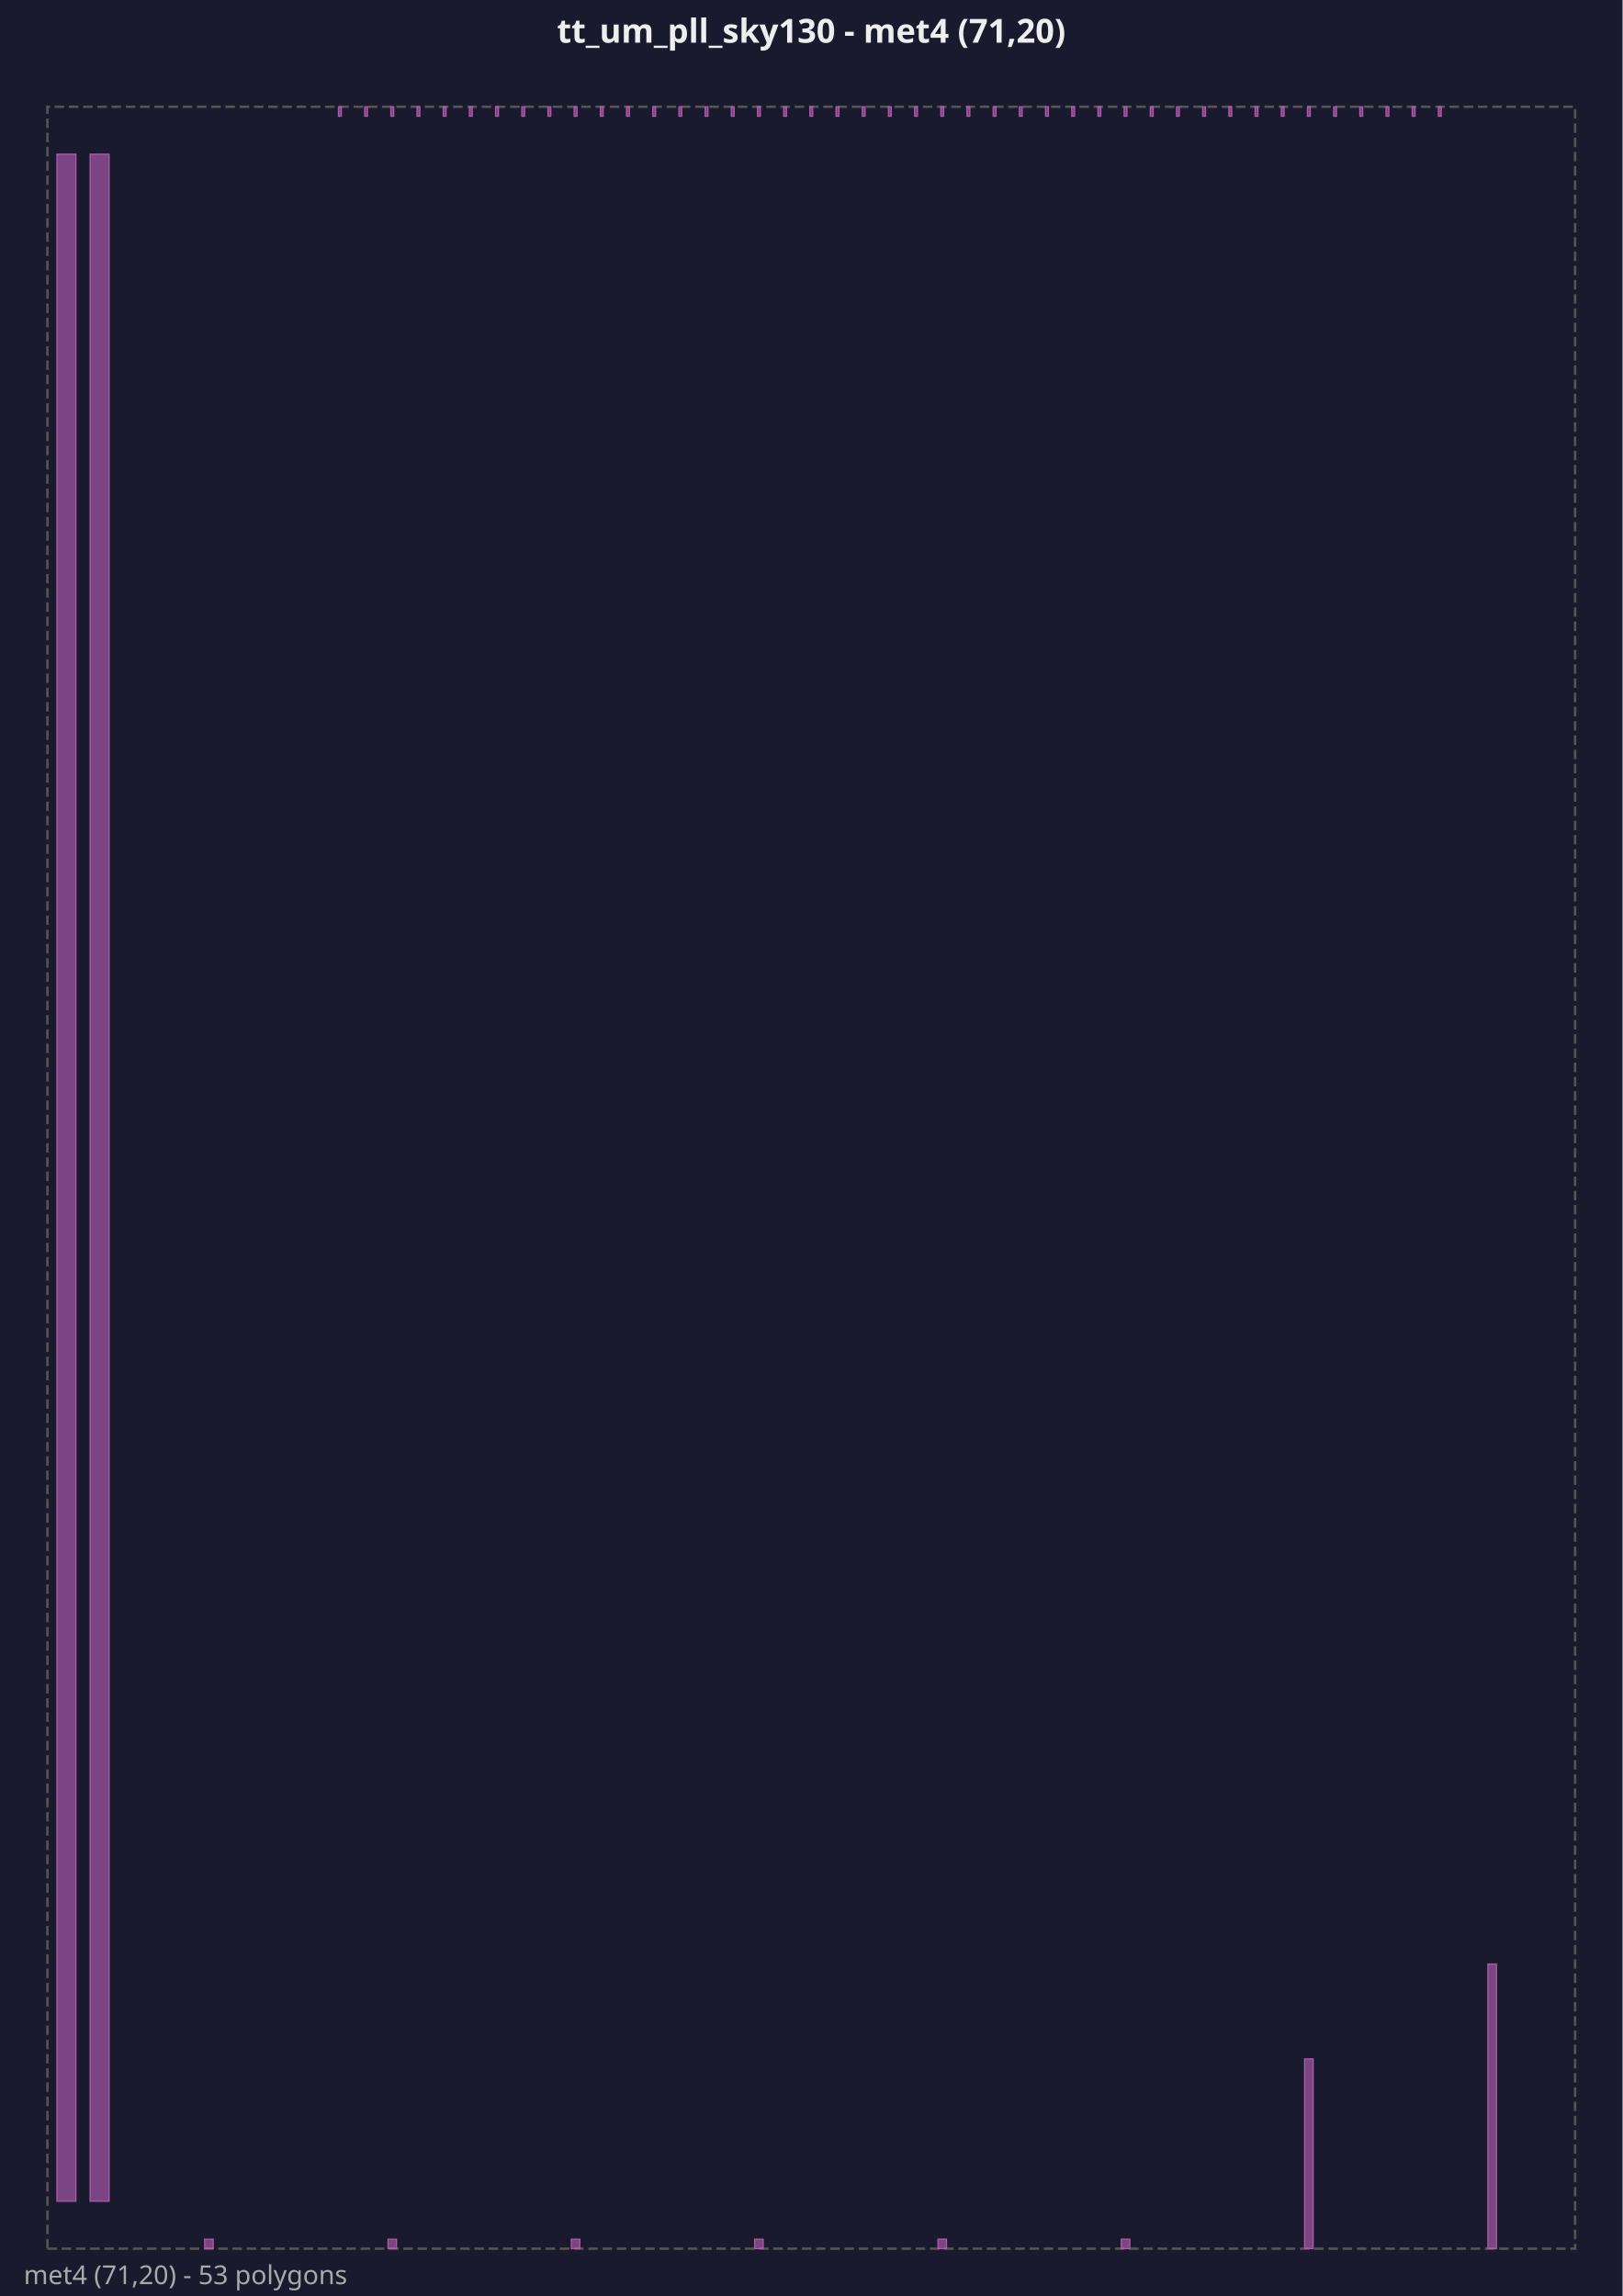
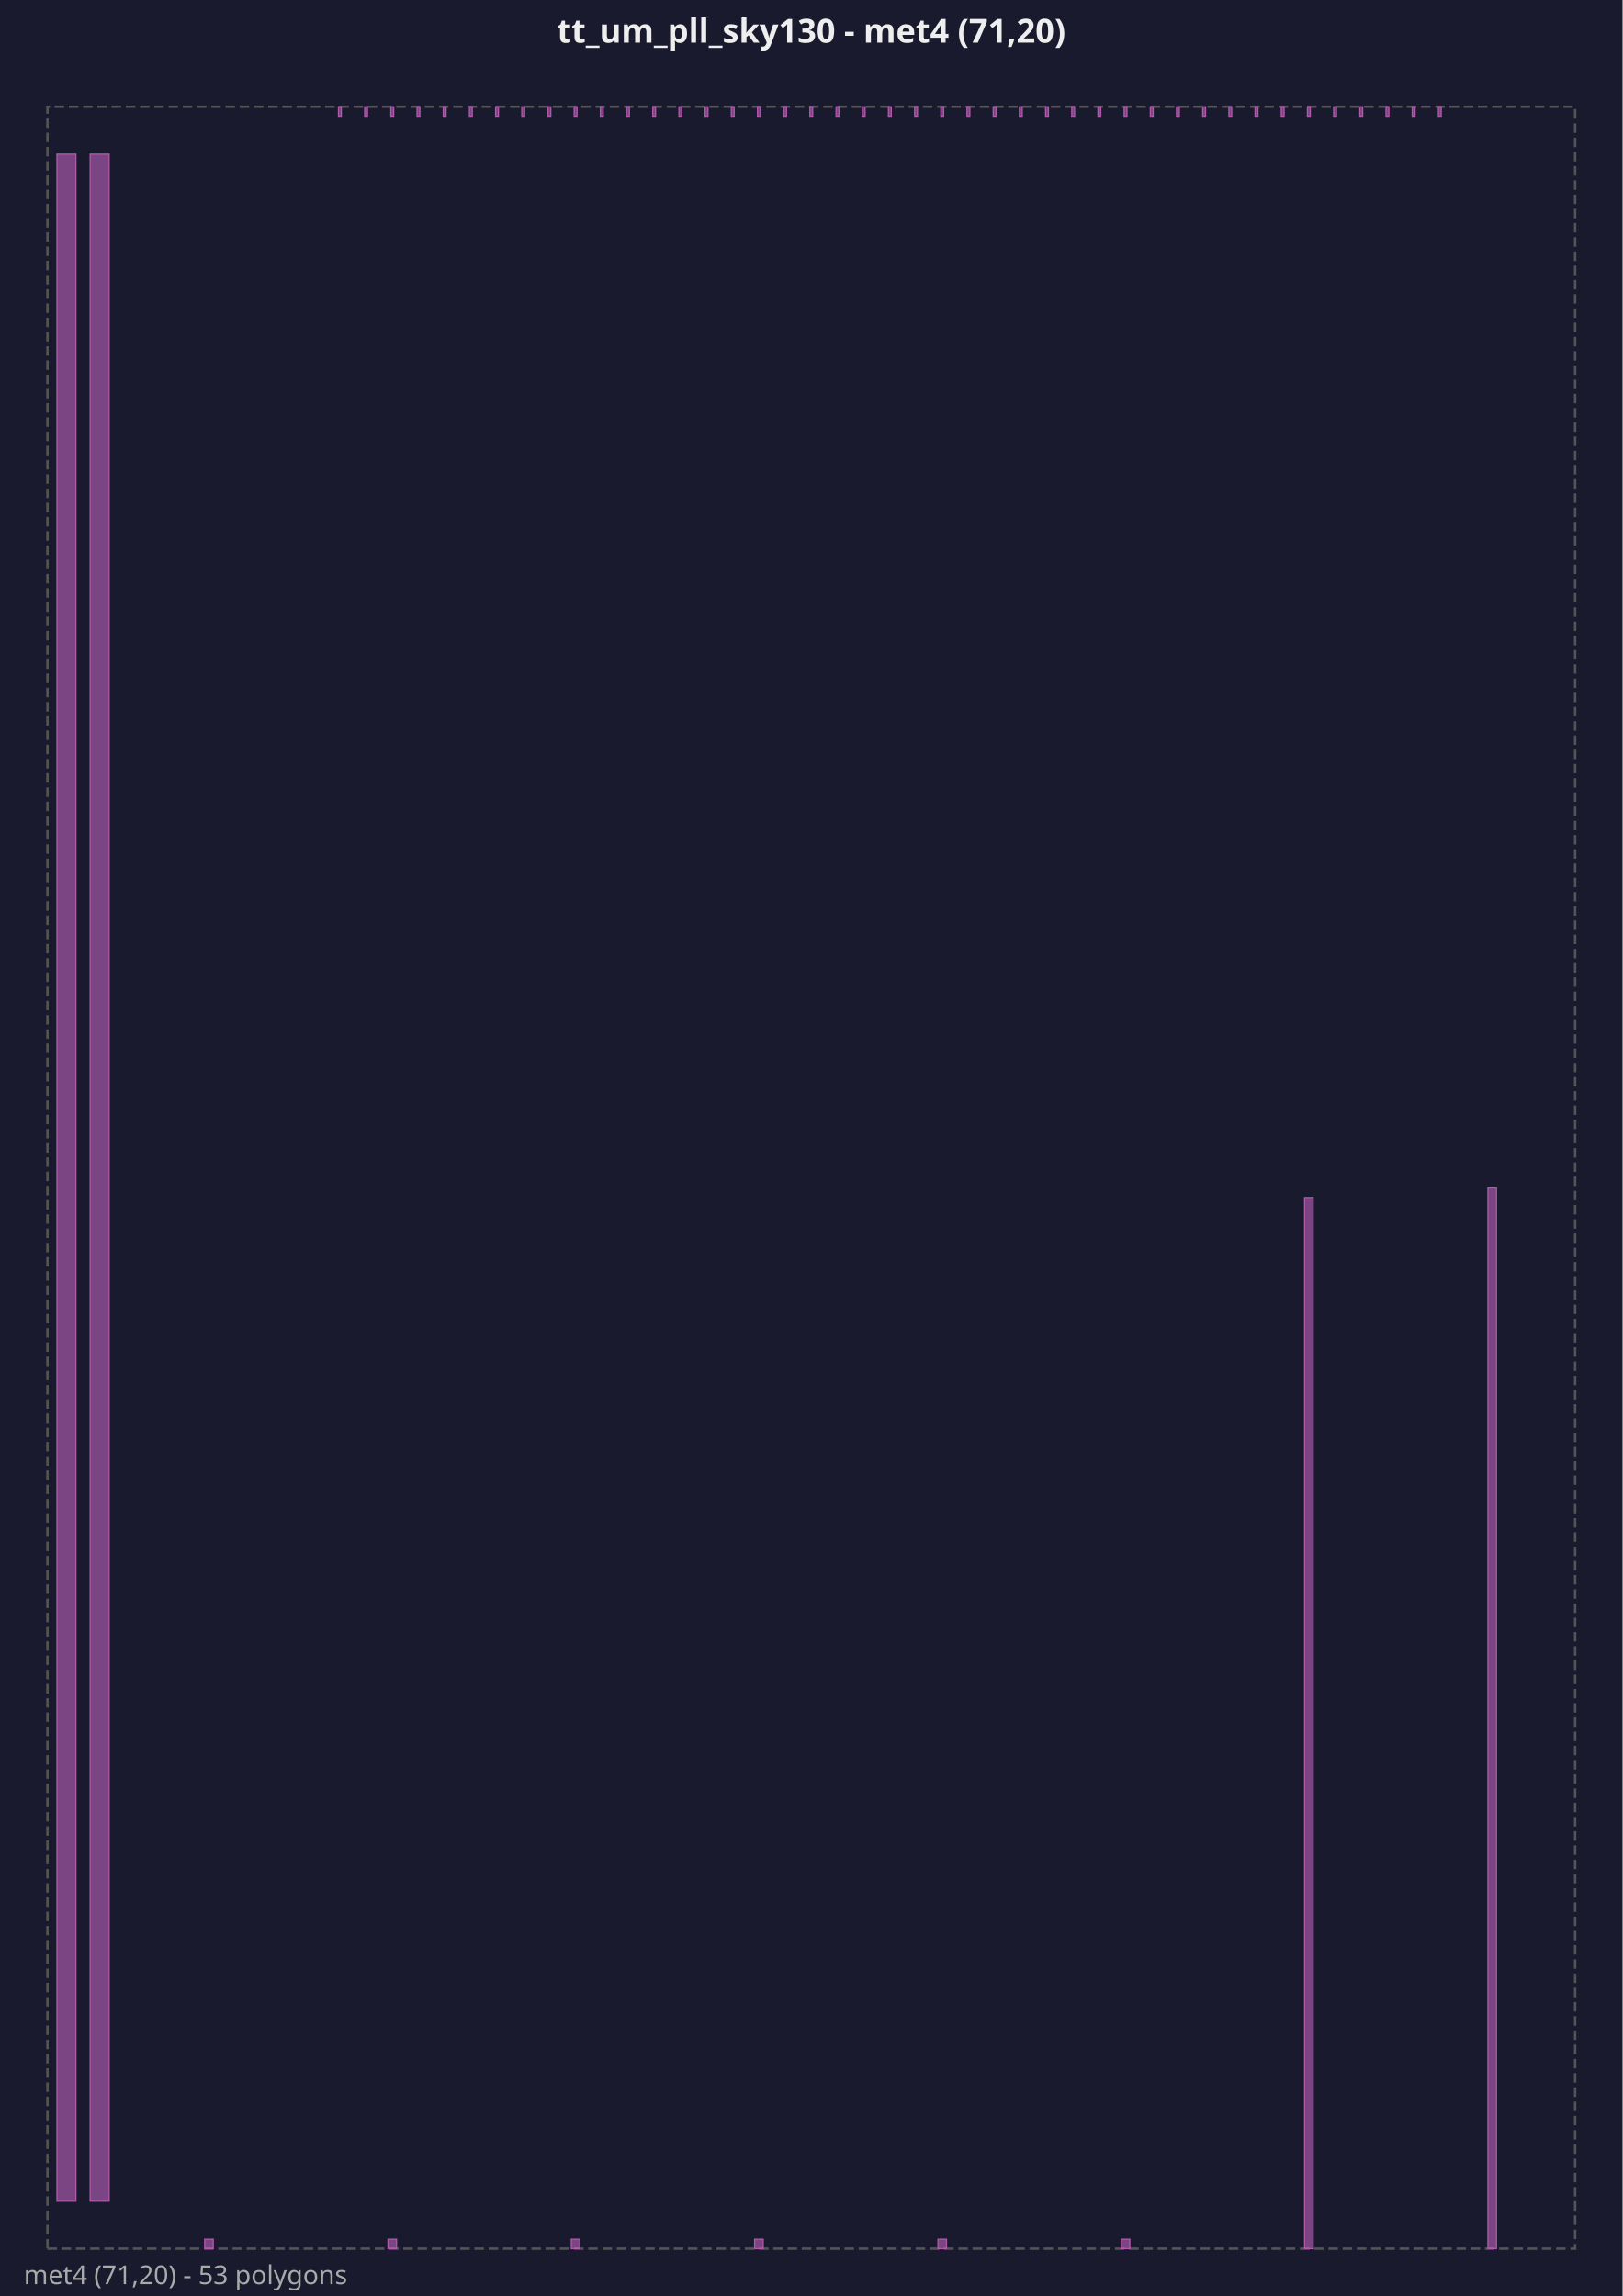
<svg xmlns="http://www.w3.org/2000/svg" width="684.0" height="968.0" viewBox="0 0 684.0 968.0">
  <rect width="100%" height="100%" fill="#1a1a2e" />
  <text x="342.0" y="18" font-family="sans-serif" font-size="14" fill="#eee" text-anchor="middle" font-weight="bold">tt_um_pll_sky130 - met4 (71,20)</text>
  <g transform="translate(0, 25)">
    <path d="M 20.00,923.04 L 664.00,923.04 L 664.00,20.00 L 20.00,20.00 Z" fill="none" stroke="#555555" stroke-width="1" stroke-dasharray="4,2" />
-     <path d="M 210.12,20.00 L 208.92,20.00 L 208.92,24.00 L 210.12,24.00 Z M 530.28,20.00 L 529.08,20.00 L 529.08,24.00 L 530.28,24.00 Z M 188.04,20.00 L 186.84,20.00 L 186.84,24.00 L 188.04,24.00 Z M 276.36,20.00 L 275.16,20.00 L 275.16,24.00 L 276.36,24.00 Z M 453.00,20.00 L 451.80,20.00 L 451.80,24.00 L 453.00,24.00 Z M 364.68,20.00 L 363.48,20.00 L 363.48,24.00 L 364.68,24.00 Z M 541.32,20.00 L 540.12,20.00 L 540.12,24.00 L 541.32,24.00 Z M 199.08,20.00 L 197.88,20.00 L 197.88,24.00 L 199.08,24.00 Z M 287.40,20.00 L 286.20,20.00 L 286.20,24.00 L 287.40,24.00 Z M 464.04,20.00 L 462.84,20.00 L 462.84,24.00 L 464.04,24.00 Z M 375.72,20.00 L 374.52,20.00 L 374.52,24.00 L 375.72,24.00 Z M 552.36,20.00 L 551.16,20.00 L 551.16,24.00 L 552.36,24.00 Z M 353.64,20.00 L 352.44,20.00 L 352.44,24.00 L 353.64,24.00 Z M 298.44,20.00 L 297.24,20.00 L 297.24,24.00 L 298.44,24.00 Z M 475.08,20.00 L 473.88,20.00 L 473.88,24.00 L 475.08,24.00 Z M 386.76,20.00 L 385.56,20.00 L 385.56,24.00 L 386.76,24.00 Z M 563.40,20.00 L 562.20,20.00 L 562.20,24.00 L 563.40,24.00 Z M 221.16,20.00 L 219.96,20.00 L 219.96,24.00 L 221.16,24.00 Z M 309.48,20.00 L 308.28,20.00 L 308.28,24.00 L 309.48,24.00 Z M 486.12,20.00 L 484.92,20.00 L 484.92,24.00 L 486.12,24.00 Z M 397.80,20.00 L 396.60,20.00 L 396.60,24.00 L 397.80,24.00 Z M 574.44,20.00 L 573.24,20.00 L 573.24,24.00 L 574.44,24.00 Z M 585.48,20.00 L 584.28,20.00 L 584.28,24.00 L 585.48,24.00 Z M 441.96,20.00 L 440.76,20.00 L 440.76,24.00 L 441.96,24.00 Z M 596.52,20.00 L 595.32,20.00 L 595.32,24.00 L 596.52,24.00 Z M 607.56,20.00 L 606.36,20.00 L 606.36,24.00 L 607.56,24.00 Z M 143.88,20.00 L 142.68,20.00 L 142.68,24.00 L 143.88,24.00 Z M 232.20,20.00 L 231.00,20.00 L 231.00,24.00 L 232.20,24.00 Z M 408.84,20.00 L 407.64,20.00 L 407.64,24.00 L 408.84,24.00 Z M 320.52,20.00 L 319.32,20.00 L 319.32,24.00 L 320.52,24.00 Z M 497.16,20.00 L 495.96,20.00 L 495.96,24.00 L 497.16,24.00 Z M 154.92,20.00 L 153.72,20.00 L 153.72,24.00 L 154.92,24.00 Z M 243.24,20.00 L 242.04,20.00 L 242.04,24.00 L 243.24,24.00 Z M 419.88,20.00 L 418.68,20.00 L 418.68,24.00 L 419.88,24.00 Z M 331.56,20.00 L 330.36,20.00 L 330.36,24.00 L 331.56,24.00 Z M 508.20,20.00 L 507.00,20.00 L 507.00,24.00 L 508.20,24.00 Z M 165.96,20.00 L 164.76,20.00 L 164.76,24.00 L 165.96,24.00 Z M 254.28,20.00 L 253.08,20.00 L 253.08,24.00 L 254.28,24.00 Z M 430.92,20.00 L 429.72,20.00 L 429.72,24.00 L 430.92,24.00 Z M 342.60,20.00 L 341.40,20.00 L 341.40,24.00 L 342.60,24.00 Z M 519.24,20.00 L 518.04,20.00 L 518.04,24.00 L 519.24,24.00 Z M 177.00,20.00 L 175.80,20.00 L 175.80,24.00 L 177.00,24.00 Z M 265.32,20.00 L 264.12,20.00 L 264.12,24.00 L 265.32,24.00 Z M 32.00,40.00 L 24.00,40.00 L 24.00,903.04 L 32.00,903.04 Z M 46.00,40.00 L 38.00,40.00 L 38.00,903.04 L 46.00,903.04 Z M 630.84,923.04 L 630.84,803.04 L 627.24,803.04 L 627.24,923.04 Z M 553.56,923.04 L 553.56,843.04 L 549.96,843.04 L 549.96,923.04 Z M 476.28,919.04 L 472.68,919.04 L 472.68,923.04 L 476.28,923.04 Z M 399.00,919.04 L 395.40,919.04 L 395.40,923.04 L 399.00,923.04 Z M 321.72,919.04 L 318.12,919.04 L 318.12,923.04 L 321.72,923.04 Z M 244.44,919.04 L 240.84,919.04 L 240.84,923.04 L 244.44,923.04 Z M 167.16,919.04 L 163.56,919.04 L 163.56,923.04 L 167.16,923.04 Z M 89.88,919.04 L 86.28,919.04 L 86.28,923.04 L 89.88,923.04 Z" fill="#DA70D6" fill-opacity="0.5" stroke="#b05aaa" stroke-width="0.5" />
+     <path d="M 210.12,20.00 L 208.92,20.00 L 208.92,24.00 L 210.12,24.00 Z M 530.28,20.00 L 529.08,20.00 L 529.08,24.00 L 530.28,24.00 Z M 188.04,20.00 L 186.84,20.00 L 186.84,24.00 L 188.04,24.00 Z M 276.36,20.00 L 275.16,20.00 L 275.16,24.00 L 276.36,24.00 Z M 453.00,20.00 L 451.80,20.00 L 451.80,24.00 L 453.00,24.00 Z M 364.68,20.00 L 363.48,20.00 L 363.48,24.00 L 364.68,24.00 Z M 541.32,20.00 L 540.12,20.00 L 540.12,24.00 L 541.32,24.00 Z M 199.08,20.00 L 197.88,20.00 L 197.88,24.00 L 199.08,24.00 Z M 287.40,20.00 L 286.20,20.00 L 286.20,24.00 L 287.40,24.00 Z M 464.04,20.00 L 462.84,20.00 L 462.84,24.00 L 464.04,24.00 Z M 375.72,20.00 L 374.52,20.00 L 374.52,24.00 L 375.72,24.00 Z M 552.36,20.00 L 551.16,20.00 L 551.16,24.00 L 552.36,24.00 Z M 353.64,20.00 L 352.44,20.00 L 352.44,24.00 L 353.64,24.00 Z M 298.44,20.00 L 297.24,20.00 L 297.24,24.00 L 298.44,24.00 Z M 475.08,20.00 L 473.88,20.00 L 473.88,24.00 L 475.08,24.00 Z M 386.76,20.00 L 385.56,20.00 L 385.56,24.00 L 386.76,24.00 Z M 563.40,20.00 L 562.20,20.00 L 562.20,24.00 L 563.40,24.00 Z M 221.16,20.00 L 219.96,20.00 L 219.96,24.00 L 221.16,24.00 Z M 309.48,20.00 L 308.28,20.00 L 308.28,24.00 L 309.48,24.00 Z M 486.12,20.00 L 484.92,20.00 L 484.92,24.00 L 486.12,24.00 Z M 397.80,20.00 L 396.60,20.00 L 396.60,24.00 L 397.80,24.00 Z M 574.44,20.00 L 573.24,20.00 L 573.24,24.00 L 574.44,24.00 Z M 585.48,20.00 L 584.28,20.00 L 584.28,24.00 L 585.48,24.00 Z M 441.96,20.00 L 440.76,20.00 L 440.76,24.00 L 441.96,24.00 Z M 596.52,20.00 L 595.32,20.00 L 595.32,24.00 L 596.52,24.00 Z M 607.56,20.00 L 606.36,20.00 L 606.36,24.00 L 607.56,24.00 Z M 143.88,20.00 L 142.68,20.00 L 142.68,24.00 L 143.88,24.00 Z M 232.20,20.00 L 231.00,20.00 L 231.00,24.00 L 232.20,24.00 Z M 408.84,20.00 L 407.64,20.00 L 407.64,24.00 L 408.84,24.00 Z M 320.52,20.00 L 319.32,20.00 L 319.32,24.00 L 320.52,24.00 Z M 497.16,20.00 L 495.96,20.00 L 495.96,24.00 L 497.16,24.00 Z M 154.92,20.00 L 153.72,20.00 L 153.72,24.00 L 154.92,24.00 Z M 243.24,20.00 L 242.04,20.00 L 242.04,24.00 L 243.24,24.00 Z M 419.88,20.00 L 418.68,20.00 L 418.68,24.00 L 419.88,24.00 Z M 331.56,20.00 L 330.36,20.00 L 330.36,24.00 L 331.56,24.00 Z M 508.20,20.00 L 507.00,20.00 L 507.00,24.00 L 508.20,24.00 Z M 165.96,20.00 L 164.76,20.00 L 164.76,24.00 L 165.96,24.00 Z M 254.28,20.00 L 253.08,20.00 L 253.08,24.00 L 254.28,24.00 Z M 430.92,20.00 L 429.72,20.00 L 429.72,24.00 L 430.92,24.00 Z M 342.60,20.00 L 341.40,20.00 L 341.40,24.00 L 342.60,24.00 Z M 519.24,20.00 L 518.04,20.00 L 518.04,24.00 L 519.24,24.00 Z M 177.00,20.00 L 175.80,20.00 L 175.80,24.00 L 177.00,24.00 Z M 265.32,20.00 L 264.12,20.00 L 264.12,24.00 L 265.32,24.00 Z M 32.00,40.00 L 24.00,40.00 L 24.00,903.04 L 32.00,903.04 Z M 46.00,40.00 L 38.00,40.00 L 38.00,903.04 L 46.00,903.04 Z M 630.84,923.04 L 630.84,475.86 L 627.24,475.86 L 627.24,923.04 Z M 553.56,923.04 L 553.56,479.86 L 549.96,479.86 L 549.96,923.04 Z M 476.28,919.04 L 472.68,919.04 L 472.68,923.04 L 476.28,923.04 Z M 399.00,919.04 L 395.40,919.04 L 395.40,923.04 L 399.00,923.04 Z M 321.72,919.04 L 318.12,919.04 L 318.12,923.04 L 321.72,923.04 Z M 244.44,919.04 L 240.84,919.04 L 240.84,923.04 L 244.44,923.04 Z M 167.16,919.04 L 163.56,919.04 L 163.56,923.04 L 167.16,923.04 Z M 89.88,919.04 L 86.28,919.04 L 86.28,923.04 L 89.88,923.04 Z" fill="#DA70D6" fill-opacity="0.5" stroke="#b05aaa" stroke-width="0.5" />
    <text x="10" y="938" font-family="sans-serif" font-size="11" fill="#aaaaaa">met4 (71,20) - 53 polygons</text>
  </g>
</svg>
